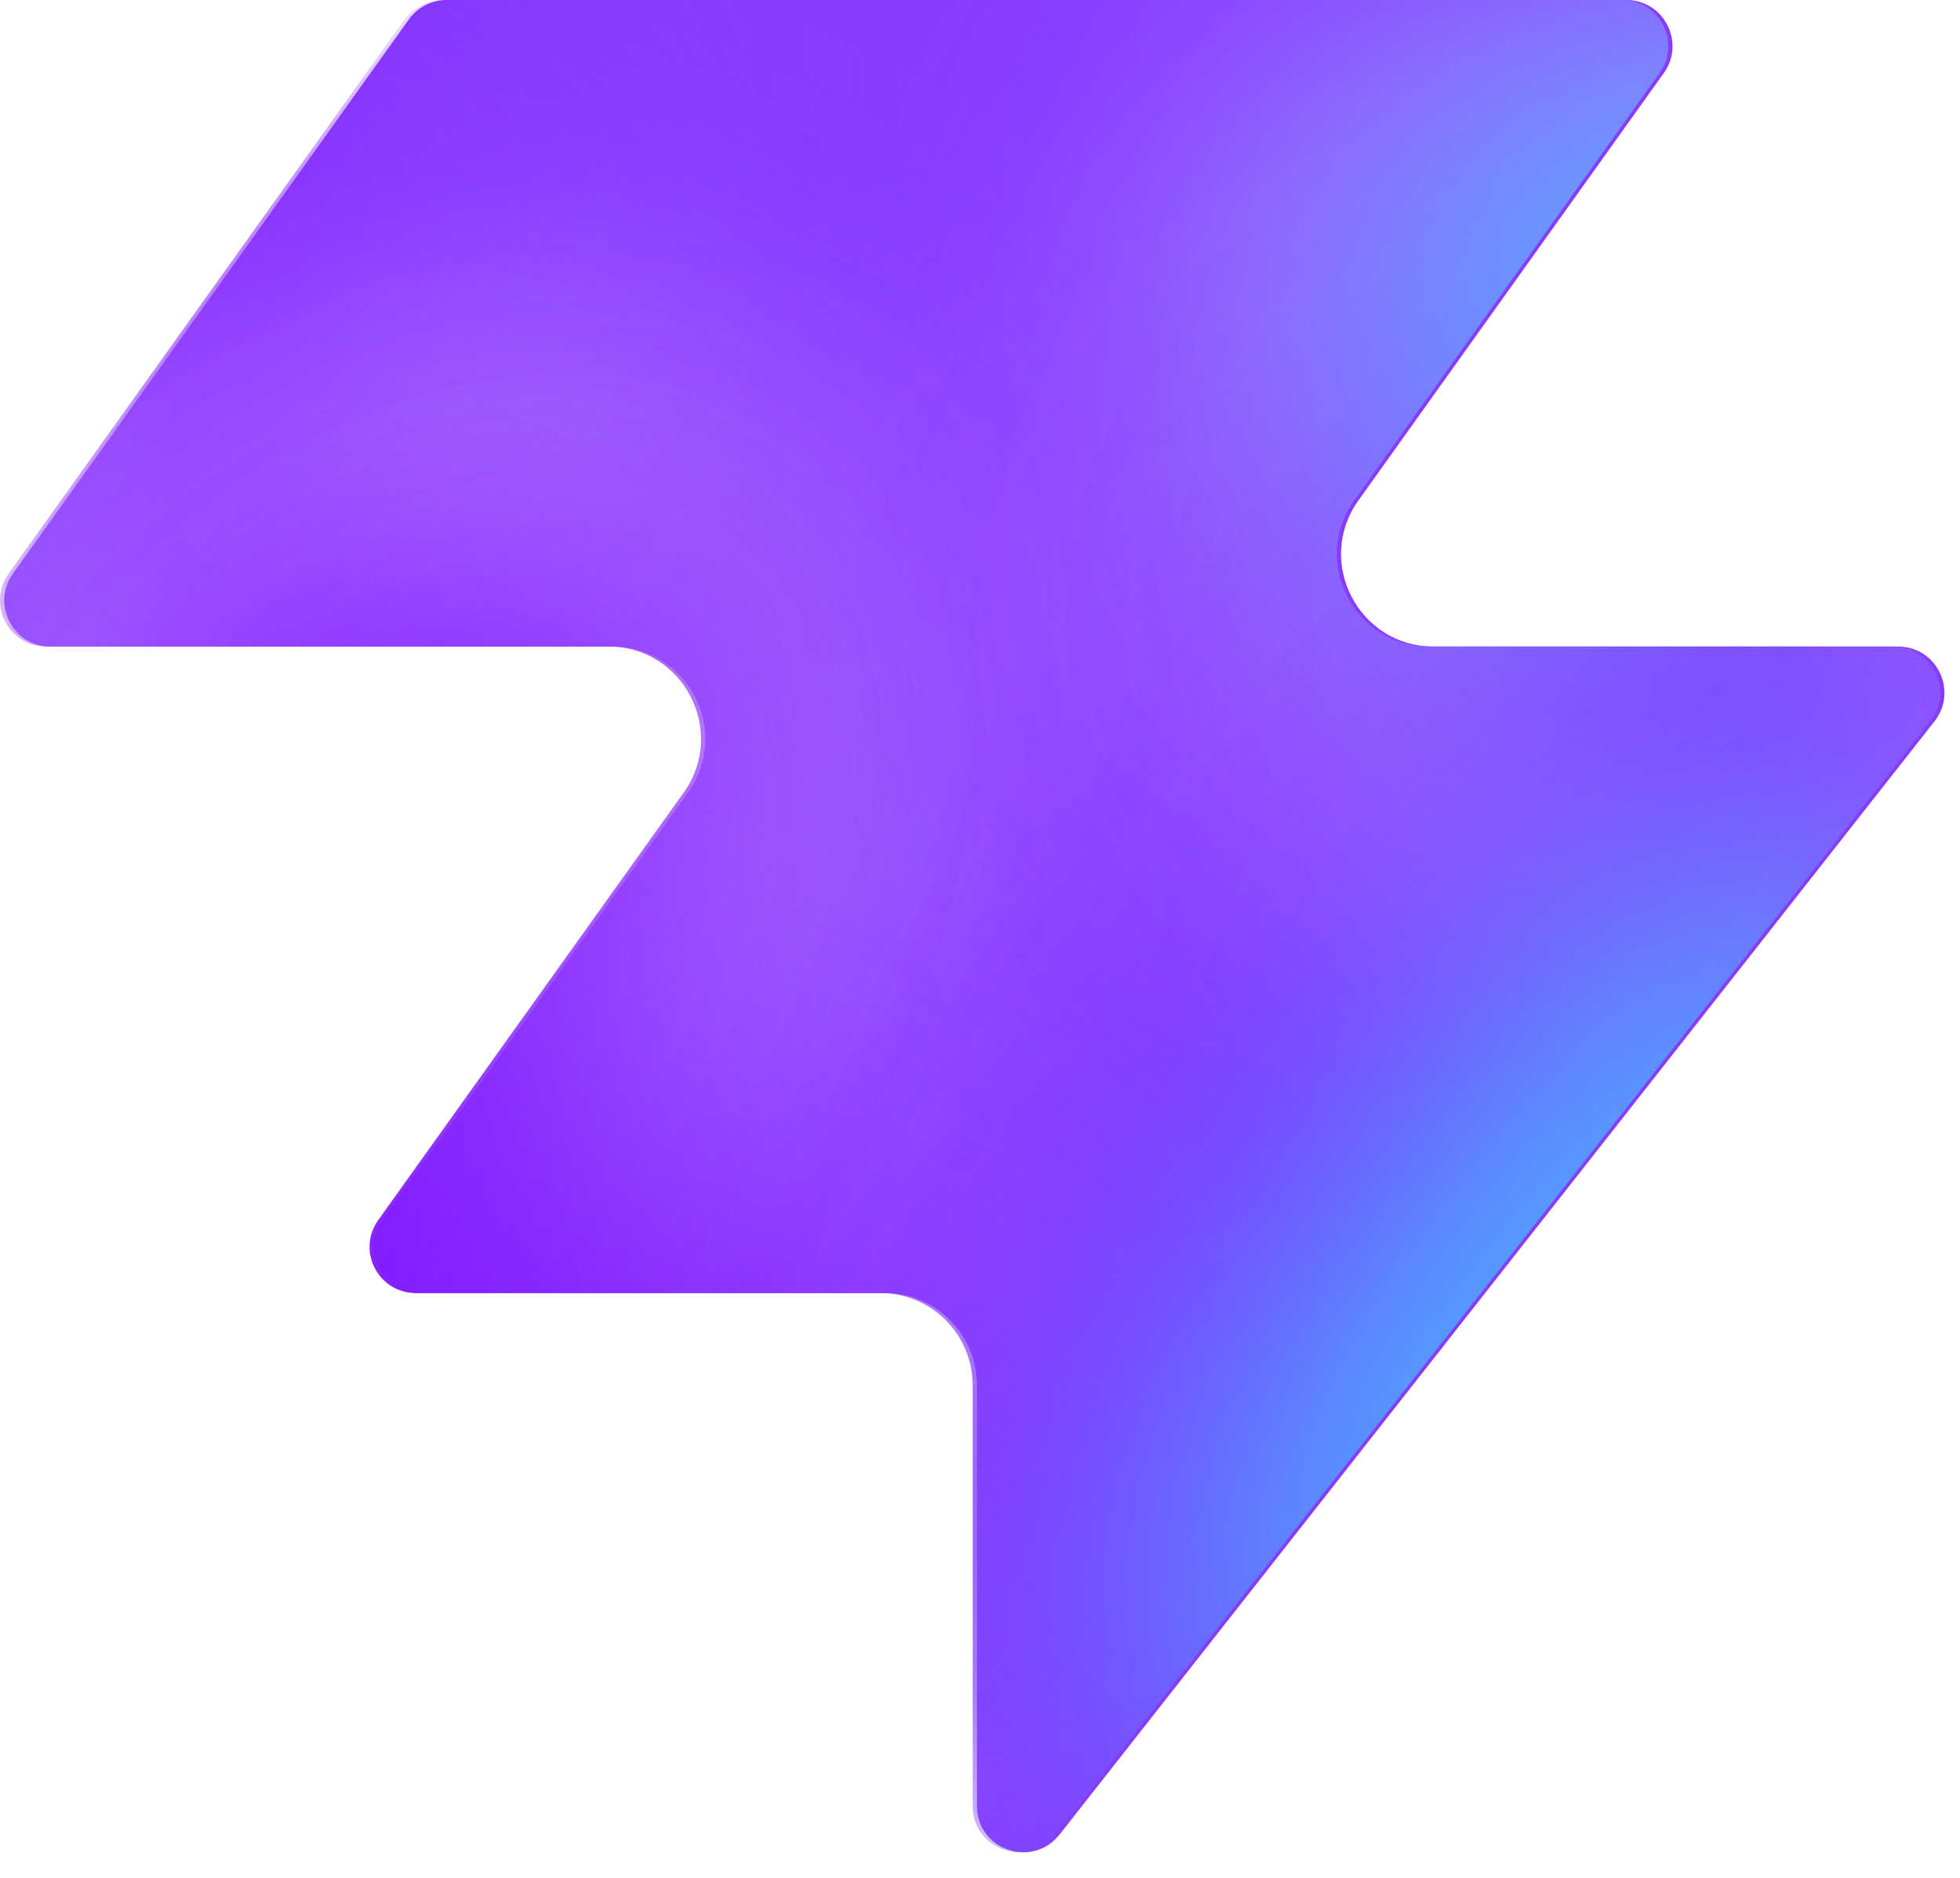
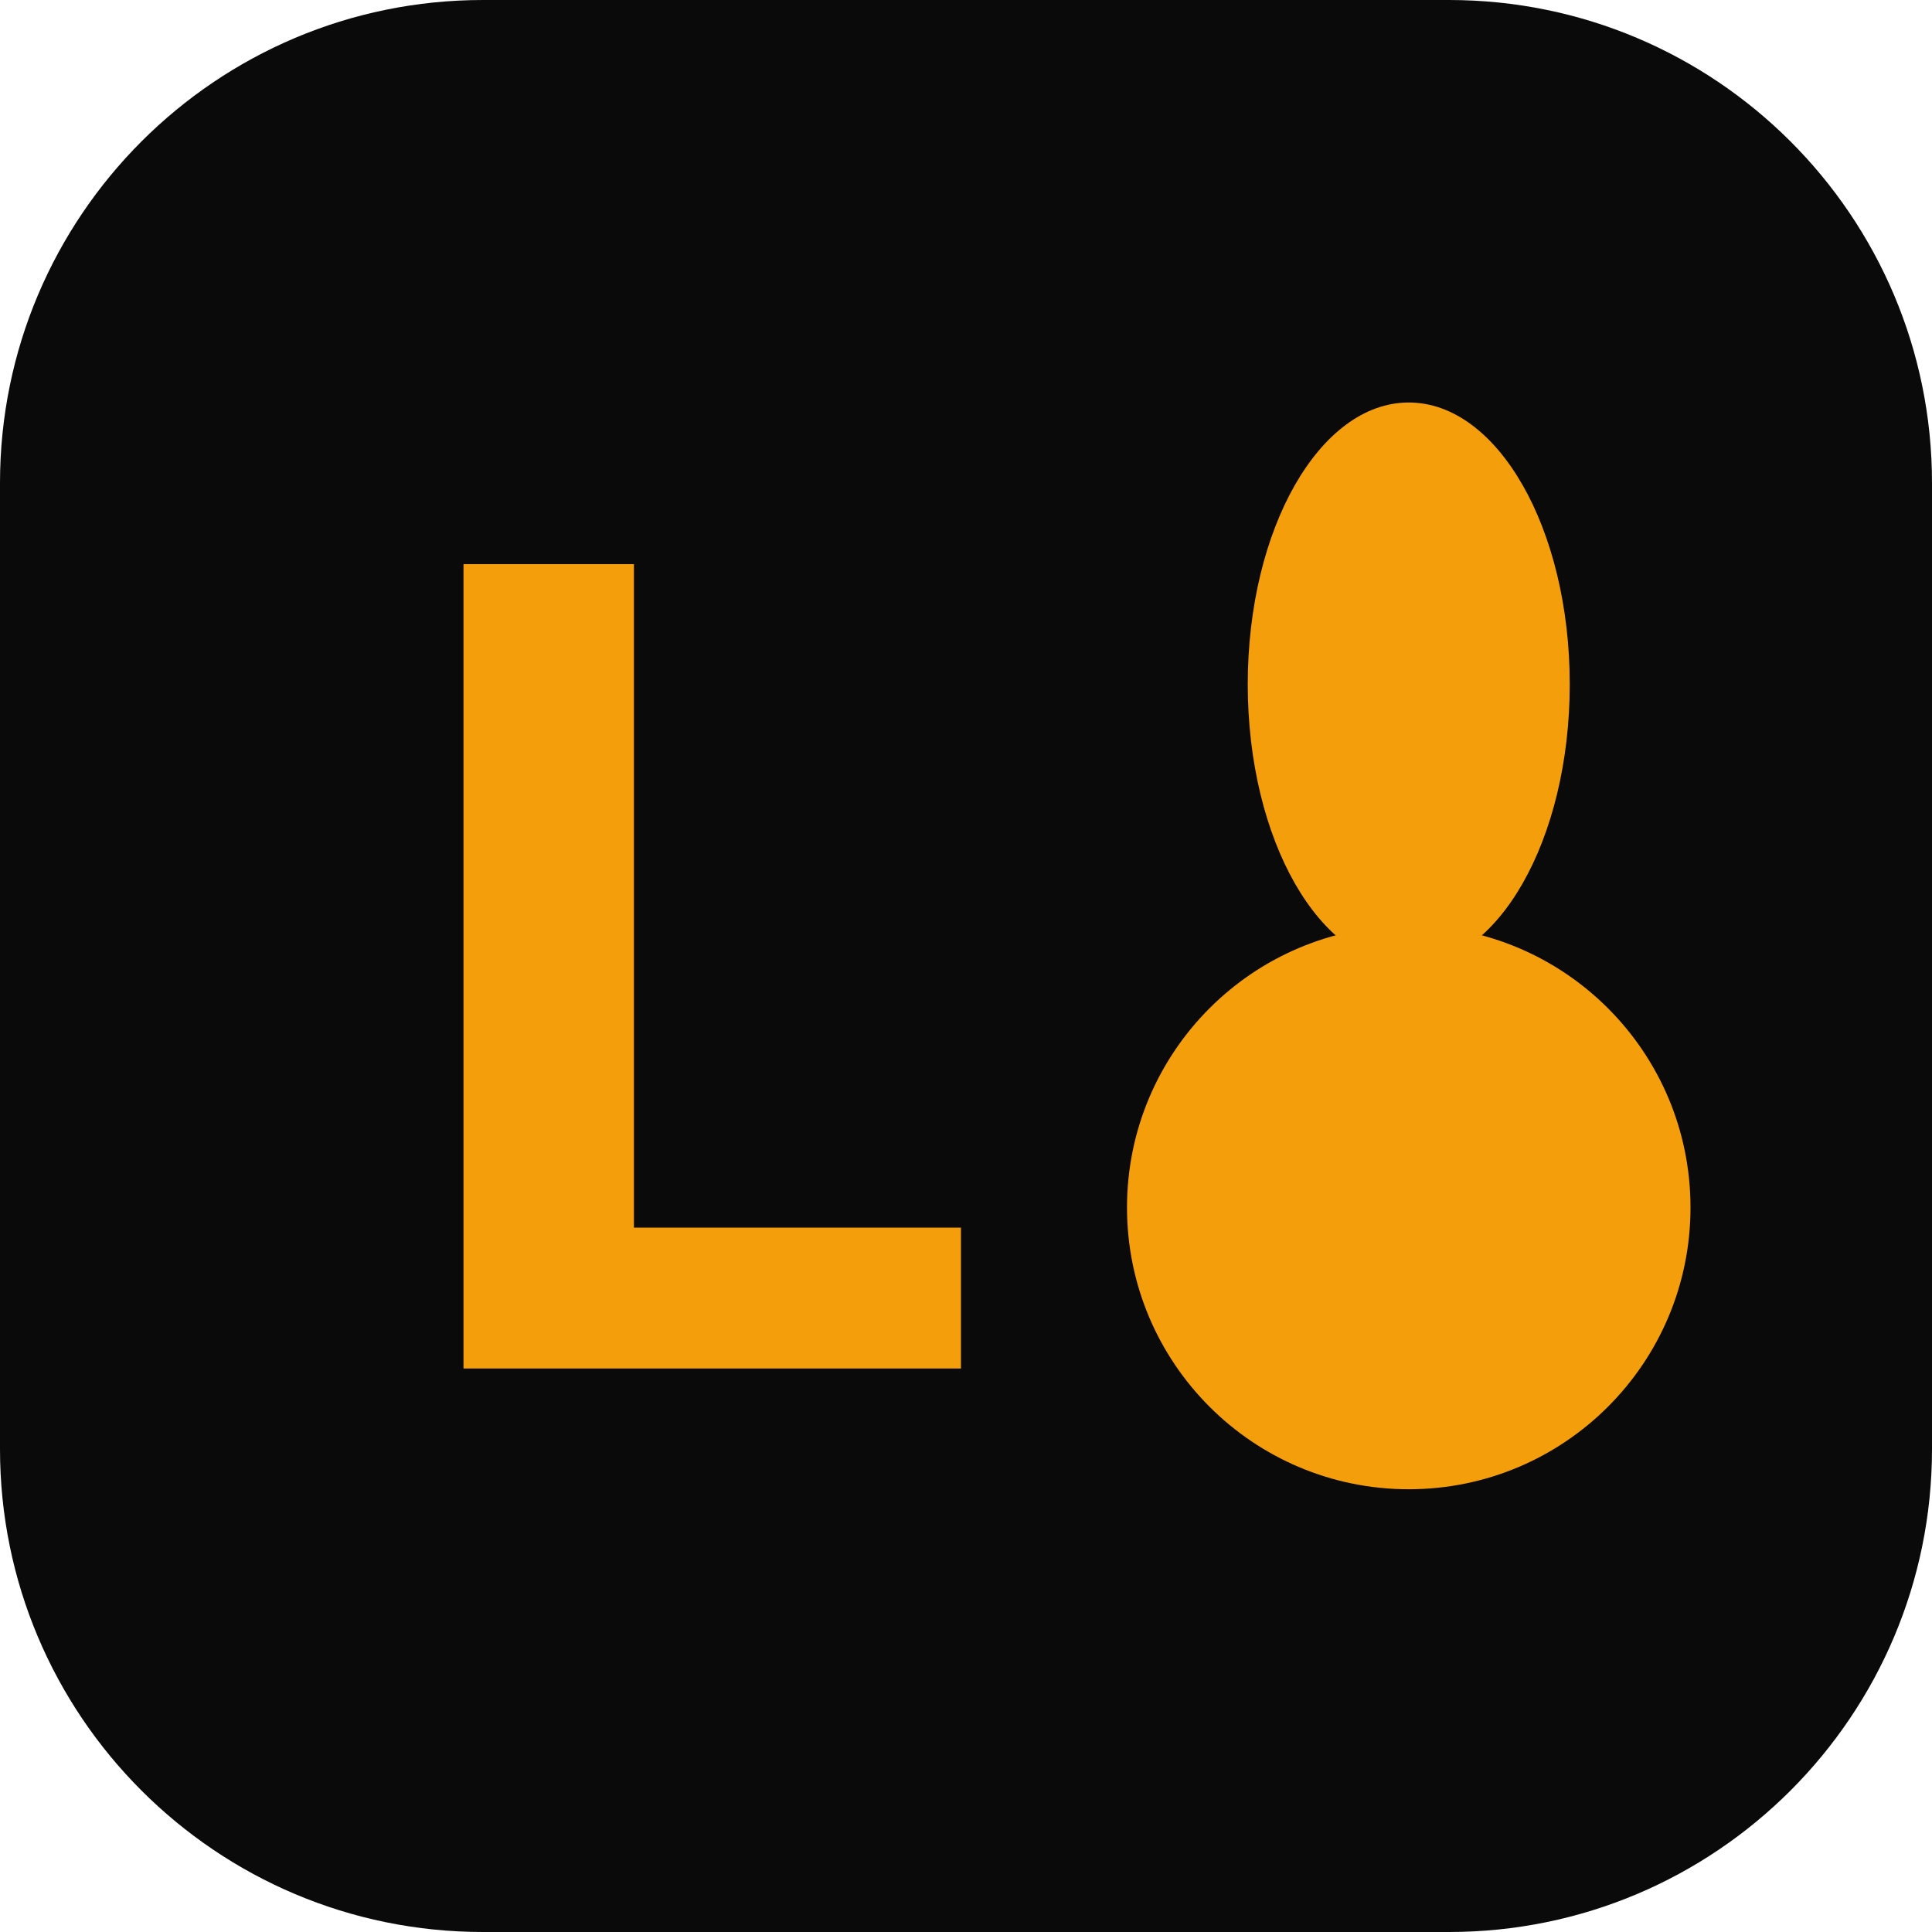
- <svg xmlns="http://www.w3.org/2000/svg" width="48" height="46" fill="none" viewBox="0 0 48 46">
-   <path fill="#863bff" d="M25.946 44.938c-.664.845-2.021.375-2.021-.698V33.937a2.26 2.26 0 0 0-2.262-2.262H10.287c-.92 0-1.456-1.04-.92-1.788l7.48-10.471c1.07-1.497 0-3.578-1.842-3.578H1.237c-.92 0-1.456-1.04-.92-1.788L10.013.474c.214-.297.556-.474.92-.474h28.894c.92 0 1.456 1.04.92 1.788l-7.48 10.471c-1.07 1.498 0 3.579 1.842 3.579h11.377c.943 0 1.473 1.088.89 1.83L25.947 44.94z" style="fill:#863bff;fill:color(display-p3 .525 .23 1);fill-opacity:1" />
-   <mask id="a" width="48" height="46" x="0" y="0" maskUnits="userSpaceOnUse" style="mask-type:alpha">
-     <path fill="#000" d="M25.842 44.938c-.664.844-2.021.375-2.021-.698V33.937a2.26 2.26 0 0 0-2.262-2.262H10.183c-.92 0-1.456-1.04-.92-1.788l7.48-10.471c1.07-1.498 0-3.579-1.842-3.579H1.133c-.92 0-1.456-1.04-.92-1.787L9.91.473c.214-.297.556-.474.92-.474h28.894c.92 0 1.456 1.04.92 1.788l-7.48 10.471c-1.07 1.498 0 3.578 1.842 3.578h11.377c.943 0 1.473 1.088.89 1.832L25.843 44.94z" style="fill:#000;fill-opacity:1" />
-   </mask>
-   <g mask="url(#a)">
-     <g filter="url(#b)">
-       <ellipse cx="5.508" cy="14.704" fill="#ede6ff" rx="5.508" ry="14.704" style="fill:#ede6ff;fill:color(display-p3 .927 .903 1);fill-opacity:1" transform="matrix(.00324 1 1 -.00324 -4.47 31.516)" />
-     </g>
-     <g filter="url(#c)">
-       <ellipse cx="10.399" cy="29.851" fill="#ede6ff" rx="10.399" ry="29.851" style="fill:#ede6ff;fill:color(display-p3 .927 .903 1);fill-opacity:1" transform="matrix(.00324 1 1 -.00324 -39.328 7.883)" />
-     </g>
-     <g filter="url(#d)">
-       <ellipse cx="5.508" cy="30.487" fill="#7e14ff" rx="5.508" ry="30.487" style="fill:#7e14ff;fill:color(display-p3 .492 .077 1);fill-opacity:1" transform="rotate(89.814 -25.913 -14.639)scale(1 -1)" />
-     </g>
-     <g filter="url(#e)">
-       <ellipse cx="5.508" cy="30.599" fill="#7e14ff" rx="5.508" ry="30.599" style="fill:#7e14ff;fill:color(display-p3 .492 .077 1);fill-opacity:1" transform="rotate(89.814 -32.644 -3.334)scale(1 -1)" />
-     </g>
-     <g filter="url(#f)">
-       <ellipse cx="5.508" cy="30.599" fill="#7e14ff" rx="5.508" ry="30.599" style="fill:#7e14ff;fill:color(display-p3 .492 .077 1);fill-opacity:1" transform="matrix(.00324 1 1 -.00324 -34.34 30.47)" />
-     </g>
-     <g filter="url(#g)">
-       <ellipse cx="14.072" cy="22.078" fill="#ede6ff" rx="14.072" ry="22.078" style="fill:#ede6ff;fill:color(display-p3 .927 .903 1);fill-opacity:1" transform="rotate(93.35 24.506 48.493)scale(-1 1)" />
-     </g>
-     <g filter="url(#h)">
-       <ellipse cx="3.47" cy="21.501" fill="#7e14ff" rx="3.47" ry="21.501" style="fill:#7e14ff;fill:color(display-p3 .492 .077 1);fill-opacity:1" transform="rotate(89.009 28.708 47.59)scale(-1 1)" />
-     </g>
-     <g filter="url(#i)">
-       <ellipse cx="3.47" cy="21.501" fill="#7e14ff" rx="3.47" ry="21.501" style="fill:#7e14ff;fill:color(display-p3 .492 .077 1);fill-opacity:1" transform="rotate(89.009 28.708 47.59)scale(-1 1)" />
-     </g>
-     <g filter="url(#j)">
-       <ellipse cx=".387" cy="8.972" fill="#7e14ff" rx="4.407" ry="29.108" style="fill:#7e14ff;fill:color(display-p3 .492 .077 1);fill-opacity:1" transform="rotate(39.51 .387 8.972)" />
-     </g>
-     <g filter="url(#k)">
-       <ellipse cx="47.523" cy="-6.092" fill="#7e14ff" rx="4.407" ry="29.108" style="fill:#7e14ff;fill:color(display-p3 .492 .077 1);fill-opacity:1" transform="rotate(37.892 47.523 -6.092)" />
-     </g>
-     <g filter="url(#l)">
-       <ellipse cx="41.412" cy="6.333" fill="#47bfff" rx="5.971" ry="9.665" style="fill:#47bfff;fill:color(display-p3 .28 .748 1);fill-opacity:1" transform="rotate(37.892 41.412 6.333)" />
-     </g>
-     <g filter="url(#m)">
-       <ellipse cx="-1.879" cy="38.332" fill="#7e14ff" rx="4.407" ry="29.108" style="fill:#7e14ff;fill:color(display-p3 .492 .077 1);fill-opacity:1" transform="rotate(37.892 -1.88 38.332)" />
-     </g>
-     <g filter="url(#n)">
-       <ellipse cx="-1.879" cy="38.332" fill="#7e14ff" rx="4.407" ry="29.108" style="fill:#7e14ff;fill:color(display-p3 .492 .077 1);fill-opacity:1" transform="rotate(37.892 -1.88 38.332)" />
-     </g>
-     <g filter="url(#o)">
-       <ellipse cx="35.651" cy="29.907" fill="#7e14ff" rx="4.407" ry="29.108" style="fill:#7e14ff;fill:color(display-p3 .492 .077 1);fill-opacity:1" transform="rotate(37.892 35.651 29.907)" />
-     </g>
-     <g filter="url(#p)">
-       <ellipse cx="38.418" cy="32.4" fill="#47bfff" rx="5.971" ry="15.297" style="fill:#47bfff;fill:color(display-p3 .28 .748 1);fill-opacity:1" transform="rotate(37.892 38.418 32.4)" />
-     </g>
-   </g>
-   <defs>
-     <filter id="b" width="60.045" height="41.654" x="-19.77" y="16.149" color-interpolation-filters="sRGB" filterUnits="userSpaceOnUse">
-       <feFlood flood-opacity="0" result="BackgroundImageFix" />
-       <feBlend in="SourceGraphic" in2="BackgroundImageFix" result="shape" />
-       <feGaussianBlur result="effect1_foregroundBlur_2002_17158" stdDeviation="7.659" />
-     </filter>
-     <filter id="c" width="90.34" height="51.437" x="-54.613" y="-7.533" color-interpolation-filters="sRGB" filterUnits="userSpaceOnUse">
-       <feFlood flood-opacity="0" result="BackgroundImageFix" />
-       <feBlend in="SourceGraphic" in2="BackgroundImageFix" result="shape" />
-       <feGaussianBlur result="effect1_foregroundBlur_2002_17158" stdDeviation="7.659" />
-     </filter>
-     <filter id="d" width="79.355" height="29.4" x="-49.64" y="2.03" color-interpolation-filters="sRGB" filterUnits="userSpaceOnUse">
-       <feFlood flood-opacity="0" result="BackgroundImageFix" />
-       <feBlend in="SourceGraphic" in2="BackgroundImageFix" result="shape" />
-       <feGaussianBlur result="effect1_foregroundBlur_2002_17158" stdDeviation="4.596" />
-     </filter>
-     <filter id="e" width="79.579" height="29.4" x="-45.045" y="20.029" color-interpolation-filters="sRGB" filterUnits="userSpaceOnUse">
-       <feFlood flood-opacity="0" result="BackgroundImageFix" />
-       <feBlend in="SourceGraphic" in2="BackgroundImageFix" result="shape" />
-       <feGaussianBlur result="effect1_foregroundBlur_2002_17158" stdDeviation="4.596" />
-     </filter>
-     <filter id="f" width="79.579" height="29.4" x="-43.513" y="21.178" color-interpolation-filters="sRGB" filterUnits="userSpaceOnUse">
-       <feFlood flood-opacity="0" result="BackgroundImageFix" />
-       <feBlend in="SourceGraphic" in2="BackgroundImageFix" result="shape" />
-       <feGaussianBlur result="effect1_foregroundBlur_2002_17158" stdDeviation="4.596" />
-     </filter>
-     <filter id="g" width="74.749" height="58.852" x="15.756" y="-17.901" color-interpolation-filters="sRGB" filterUnits="userSpaceOnUse">
-       <feFlood flood-opacity="0" result="BackgroundImageFix" />
-       <feBlend in="SourceGraphic" in2="BackgroundImageFix" result="shape" />
-       <feGaussianBlur result="effect1_foregroundBlur_2002_17158" stdDeviation="7.659" />
-     </filter>
-     <filter id="h" width="61.377" height="25.362" x="23.548" y="2.284" color-interpolation-filters="sRGB" filterUnits="userSpaceOnUse">
-       <feFlood flood-opacity="0" result="BackgroundImageFix" />
-       <feBlend in="SourceGraphic" in2="BackgroundImageFix" result="shape" />
-       <feGaussianBlur result="effect1_foregroundBlur_2002_17158" stdDeviation="4.596" />
-     </filter>
-     <filter id="i" width="61.377" height="25.362" x="23.548" y="2.284" color-interpolation-filters="sRGB" filterUnits="userSpaceOnUse">
-       <feFlood flood-opacity="0" result="BackgroundImageFix" />
-       <feBlend in="SourceGraphic" in2="BackgroundImageFix" result="shape" />
-       <feGaussianBlur result="effect1_foregroundBlur_2002_17158" stdDeviation="4.596" />
-     </filter>
-     <filter id="j" width="56.045" height="63.649" x="-27.636" y="-22.853" color-interpolation-filters="sRGB" filterUnits="userSpaceOnUse">
-       <feFlood flood-opacity="0" result="BackgroundImageFix" />
-       <feBlend in="SourceGraphic" in2="BackgroundImageFix" result="shape" />
-       <feGaussianBlur result="effect1_foregroundBlur_2002_17158" stdDeviation="4.596" />
-     </filter>
-     <filter id="k" width="54.814" height="64.646" x="20.116" y="-38.415" color-interpolation-filters="sRGB" filterUnits="userSpaceOnUse">
-       <feFlood flood-opacity="0" result="BackgroundImageFix" />
-       <feBlend in="SourceGraphic" in2="BackgroundImageFix" result="shape" />
-       <feGaussianBlur result="effect1_foregroundBlur_2002_17158" stdDeviation="4.596" />
-     </filter>
-     <filter id="l" width="33.541" height="35.313" x="24.641" y="-11.323" color-interpolation-filters="sRGB" filterUnits="userSpaceOnUse">
-       <feFlood flood-opacity="0" result="BackgroundImageFix" />
-       <feBlend in="SourceGraphic" in2="BackgroundImageFix" result="shape" />
-       <feGaussianBlur result="effect1_foregroundBlur_2002_17158" stdDeviation="4.596" />
-     </filter>
-     <filter id="m" width="54.814" height="64.646" x="-29.286" y="6.009" color-interpolation-filters="sRGB" filterUnits="userSpaceOnUse">
-       <feFlood flood-opacity="0" result="BackgroundImageFix" />
-       <feBlend in="SourceGraphic" in2="BackgroundImageFix" result="shape" />
-       <feGaussianBlur result="effect1_foregroundBlur_2002_17158" stdDeviation="4.596" />
-     </filter>
-     <filter id="n" width="54.814" height="64.646" x="-29.286" y="6.009" color-interpolation-filters="sRGB" filterUnits="userSpaceOnUse">
-       <feFlood flood-opacity="0" result="BackgroundImageFix" />
-       <feBlend in="SourceGraphic" in2="BackgroundImageFix" result="shape" />
-       <feGaussianBlur result="effect1_foregroundBlur_2002_17158" stdDeviation="4.596" />
-     </filter>
-     <filter id="o" width="54.814" height="64.646" x="8.244" y="-2.416" color-interpolation-filters="sRGB" filterUnits="userSpaceOnUse">
-       <feFlood flood-opacity="0" result="BackgroundImageFix" />
-       <feBlend in="SourceGraphic" in2="BackgroundImageFix" result="shape" />
-       <feGaussianBlur result="effect1_foregroundBlur_2002_17158" stdDeviation="4.596" />
-     </filter>
-     <filter id="p" width="39.409" height="43.623" x="18.713" y="10.588" color-interpolation-filters="sRGB" filterUnits="userSpaceOnUse">
-       <feFlood flood-opacity="0" result="BackgroundImageFix" />
-       <feBlend in="SourceGraphic" in2="BackgroundImageFix" result="shape" />
-       <feGaussianBlur result="effect1_foregroundBlur_2002_17158" stdDeviation="4.596" />
-     </filter>
-   </defs>
+ <svg xmlns="http://www.w3.org/2000/svg" viewBox="0 0 48 48">
+   <rect width="48" height="48" rx="12" fill="#0a0a0a" />
+   <text x="9" y="34" font-family="Arial Black, sans-serif" font-weight="900" font-size="28" fill="#f59e0b">L</text>
+   <circle cx="35" cy="30" r="7" fill="#f59e0b" />
+   <ellipse cx="35" cy="17" rx="4" ry="7" fill="#f59e0b" />
</svg>
